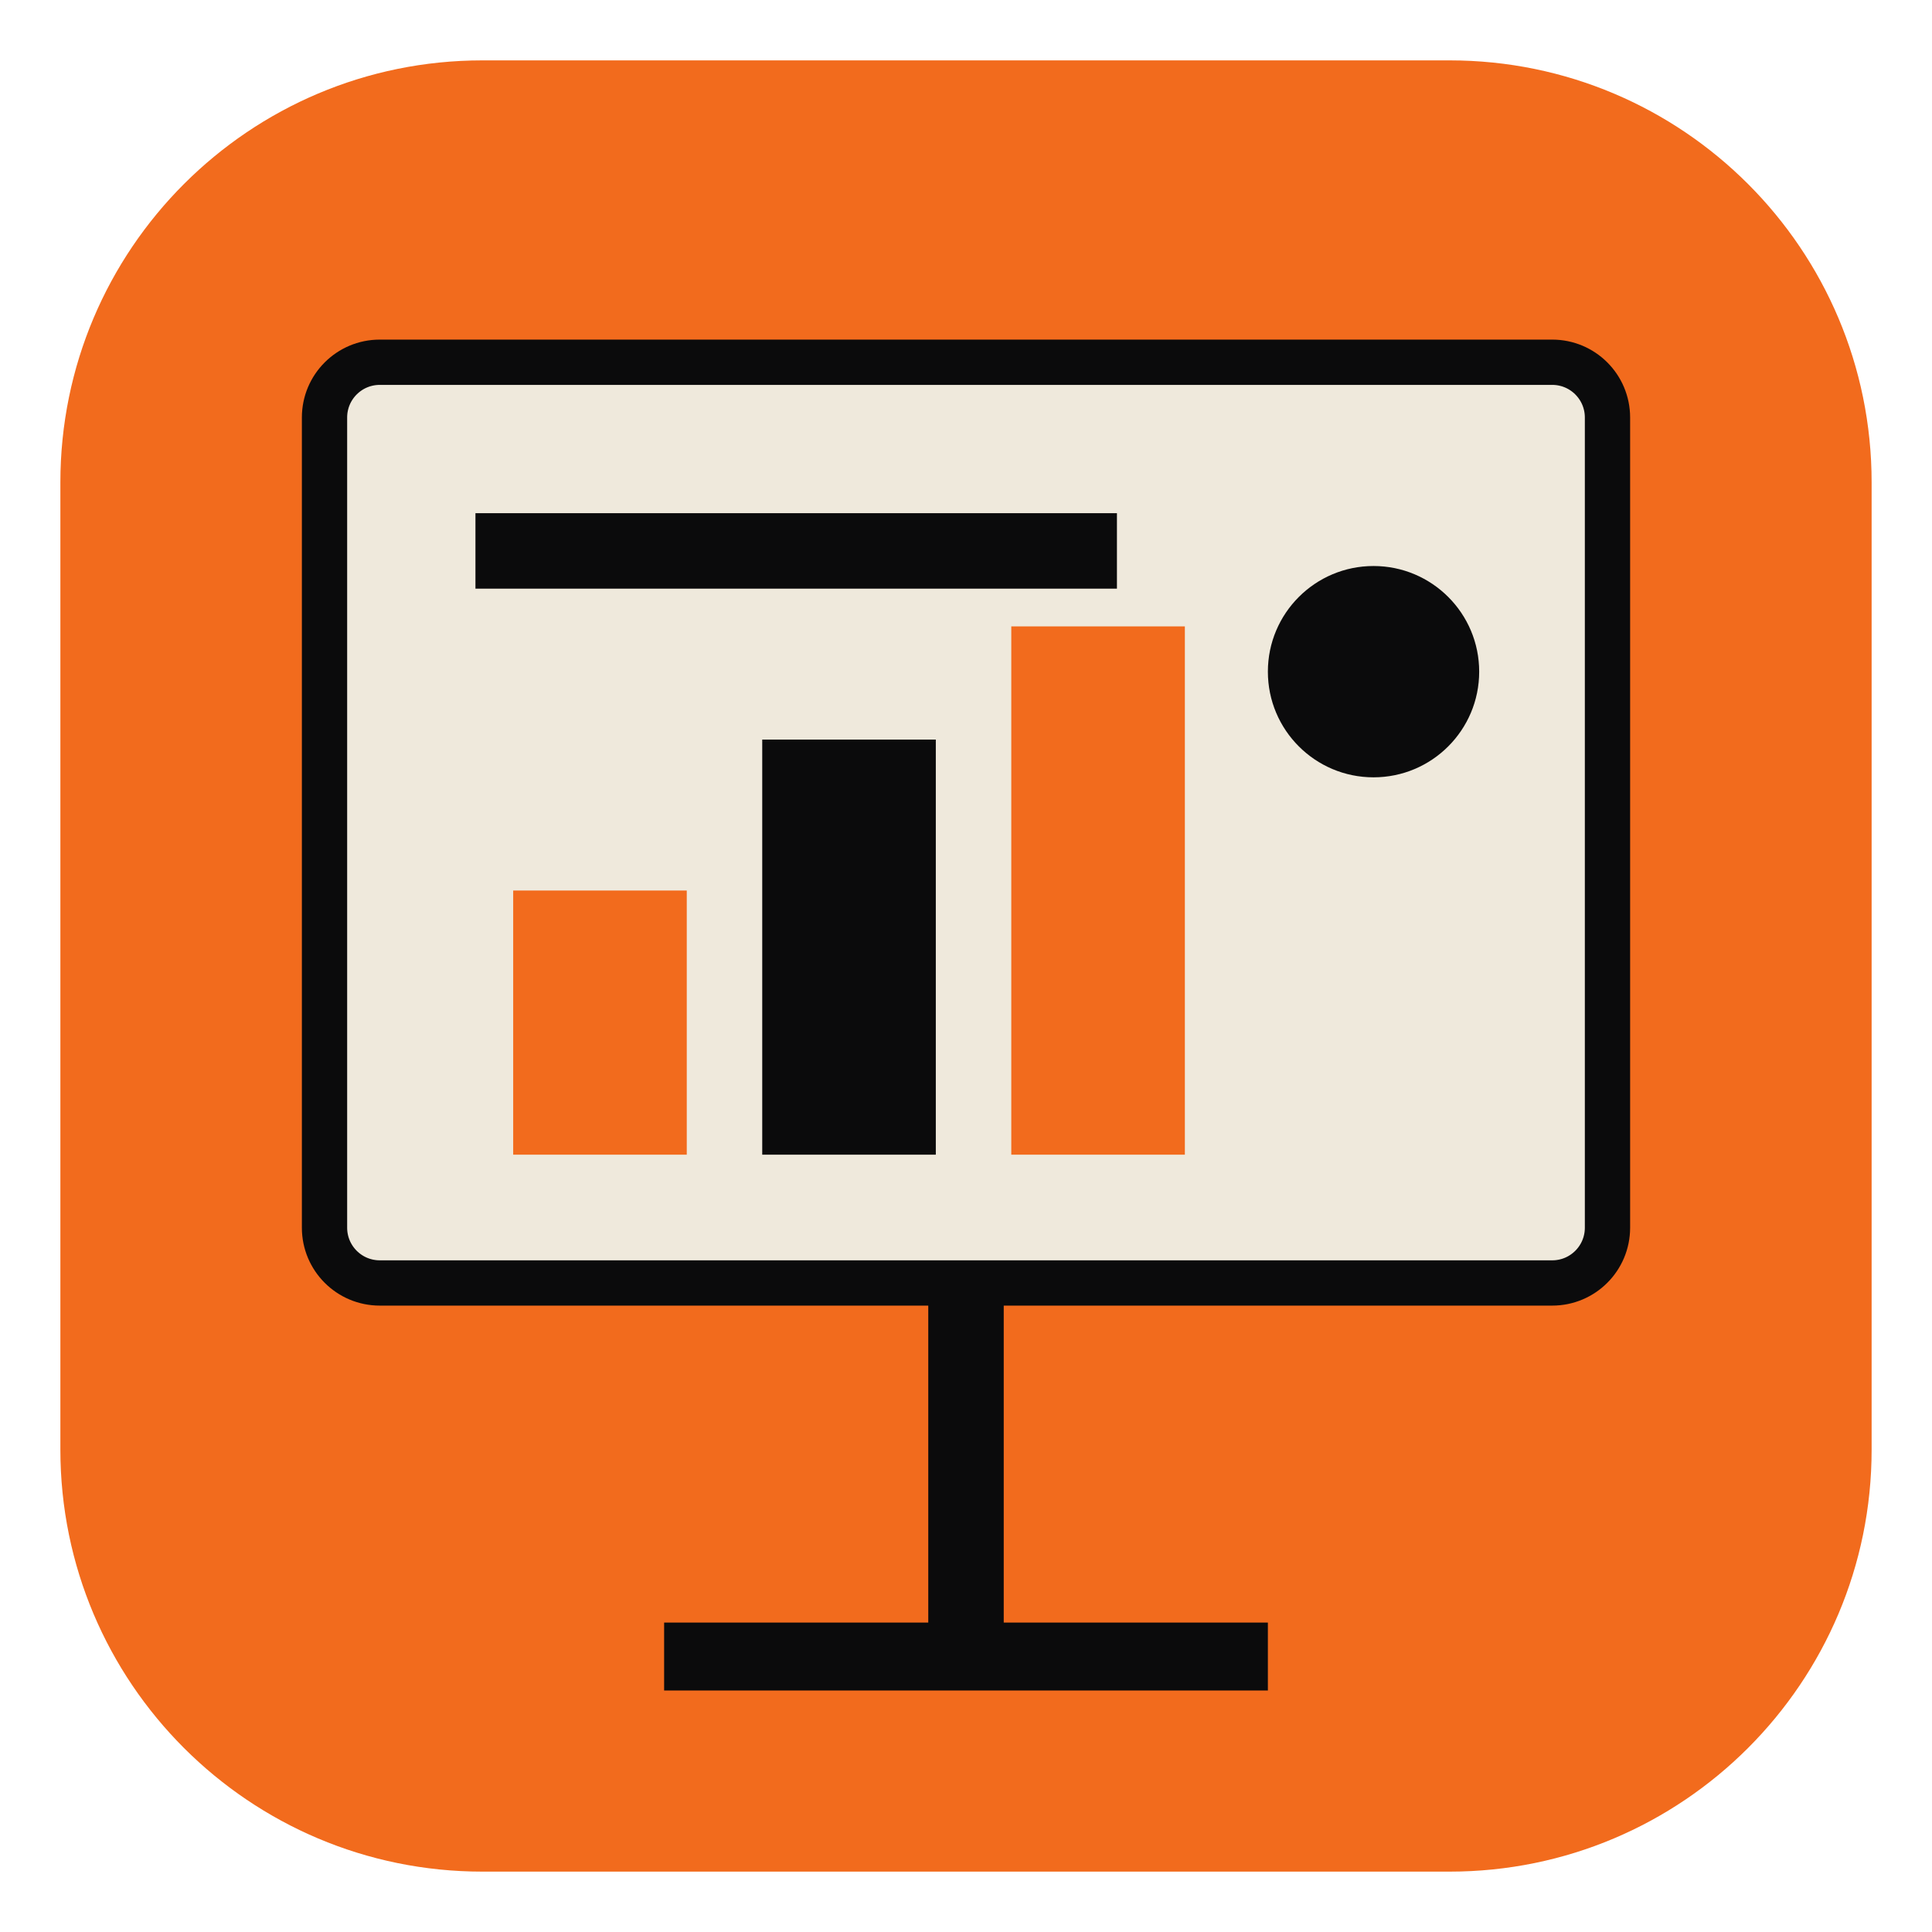
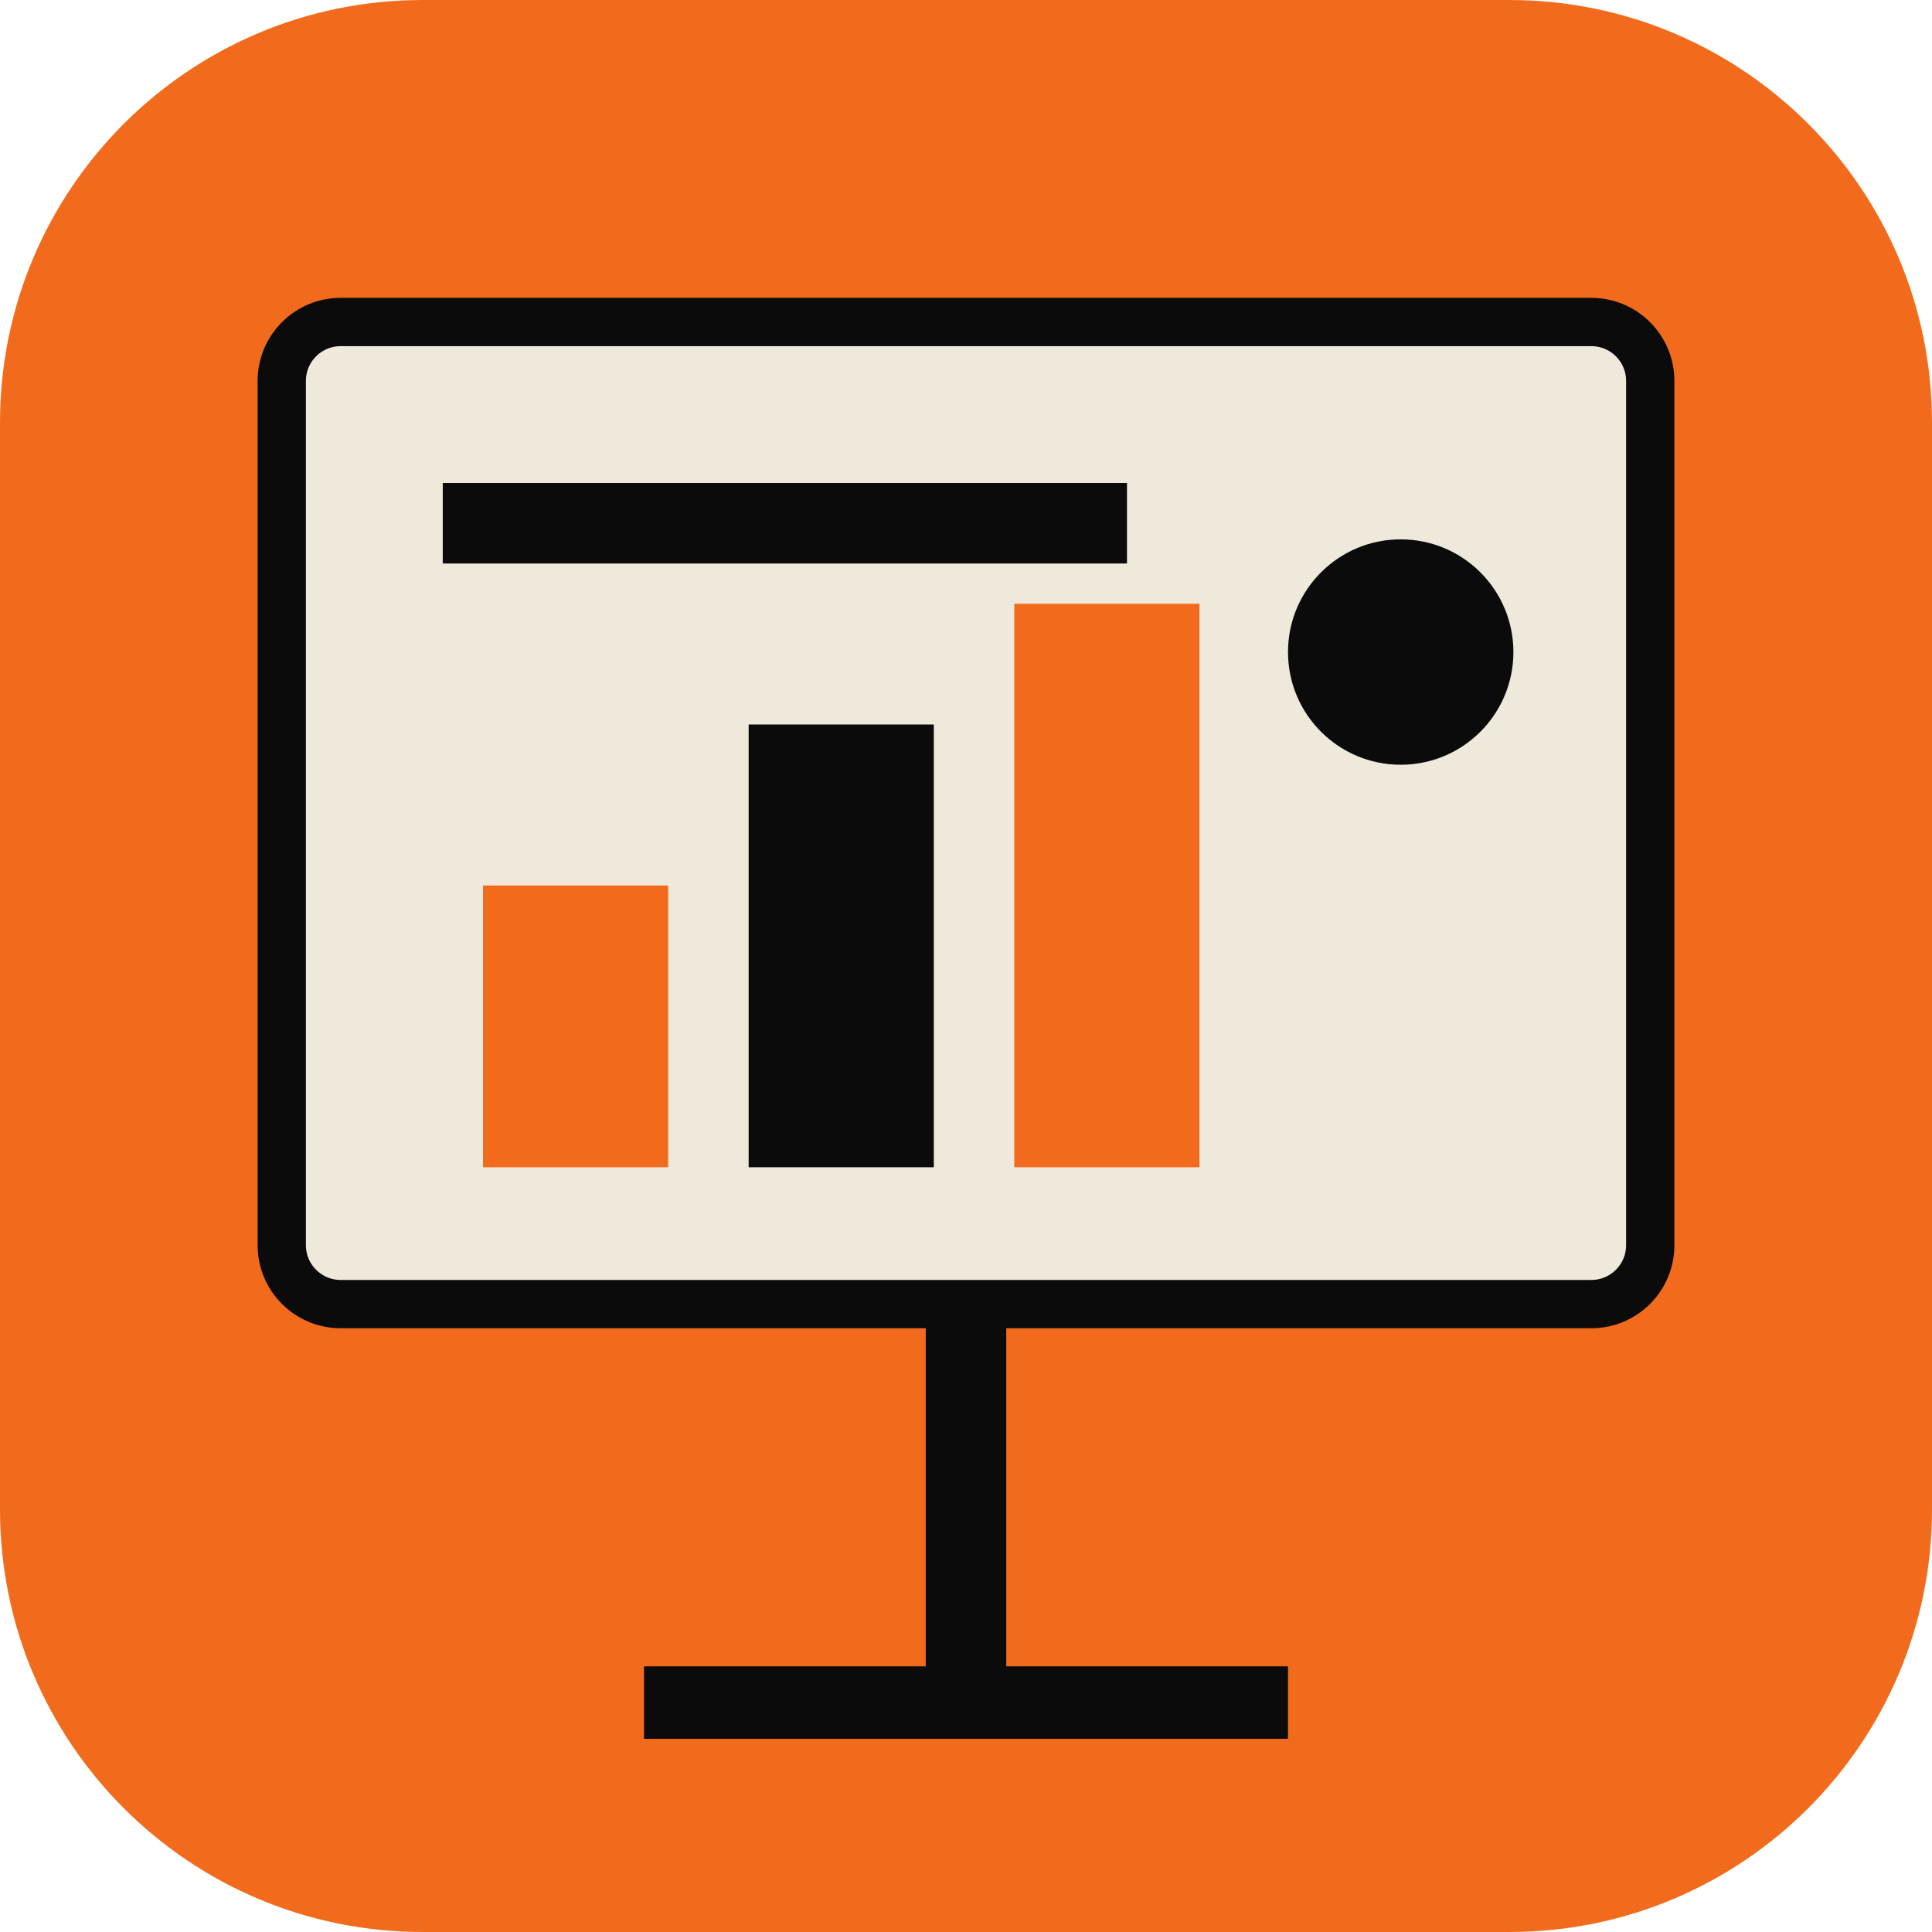
<svg xmlns="http://www.w3.org/2000/svg" viewBox="0 0 512 512">
-   <rect x="16" y="16" width="480" height="480" rx="111.84" fill="#f26b1d" />
-   <rect x="246" y="330" width="20" height="110" fill="#0b0b0c" />
-   <rect x="176" y="430" width="160" height="18" fill="#0b0b0c" />
-   <rect x="86" y="96" width="340" height="244" rx="14.64" fill="#efe9dc" stroke="#0b0b0c" stroke-width="12" />
-   <rect x="126" y="136" width="170" height="20" fill="#0b0b0c" />
-   <rect x="136" y="236" width="46" height="70" fill="#f26b1d" />
-   <rect x="202" y="196" width="46" height="110" fill="#0b0b0c" />
-   <rect x="268" y="166" width="46" height="140" fill="#f26b1d" />
-   <circle cx="364" cy="178" r="28" fill="#0b0b0c" />
+   <g transform="matrix(1.066667 0 0 1.066667 -17.06667 -17.06667)">
+     <rect x="16" y="16" width="480" height="480" rx="105" fill="#f26b1d" />
+     <rect x="246" y="330" width="20" height="110" fill="#0b0b0c" />
+     <rect x="176" y="430" width="160" height="18" fill="#0b0b0c" />
+     <rect x="86" y="96" width="340" height="244" rx="14.64" fill="#efe9dc" stroke="#0b0b0c" stroke-width="12" />
+     <rect x="126" y="136" width="170" height="20" fill="#0b0b0c" />
+     <rect x="136" y="236" width="46" height="70" fill="#f26b1d" />
+     <rect x="202" y="196" width="46" height="110" fill="#0b0b0c" />
+     <rect x="268" y="166" width="46" height="140" fill="#f26b1d" />
+     <circle cx="364" cy="178" r="28" fill="#0b0b0c" />
+   </g>
</svg>
